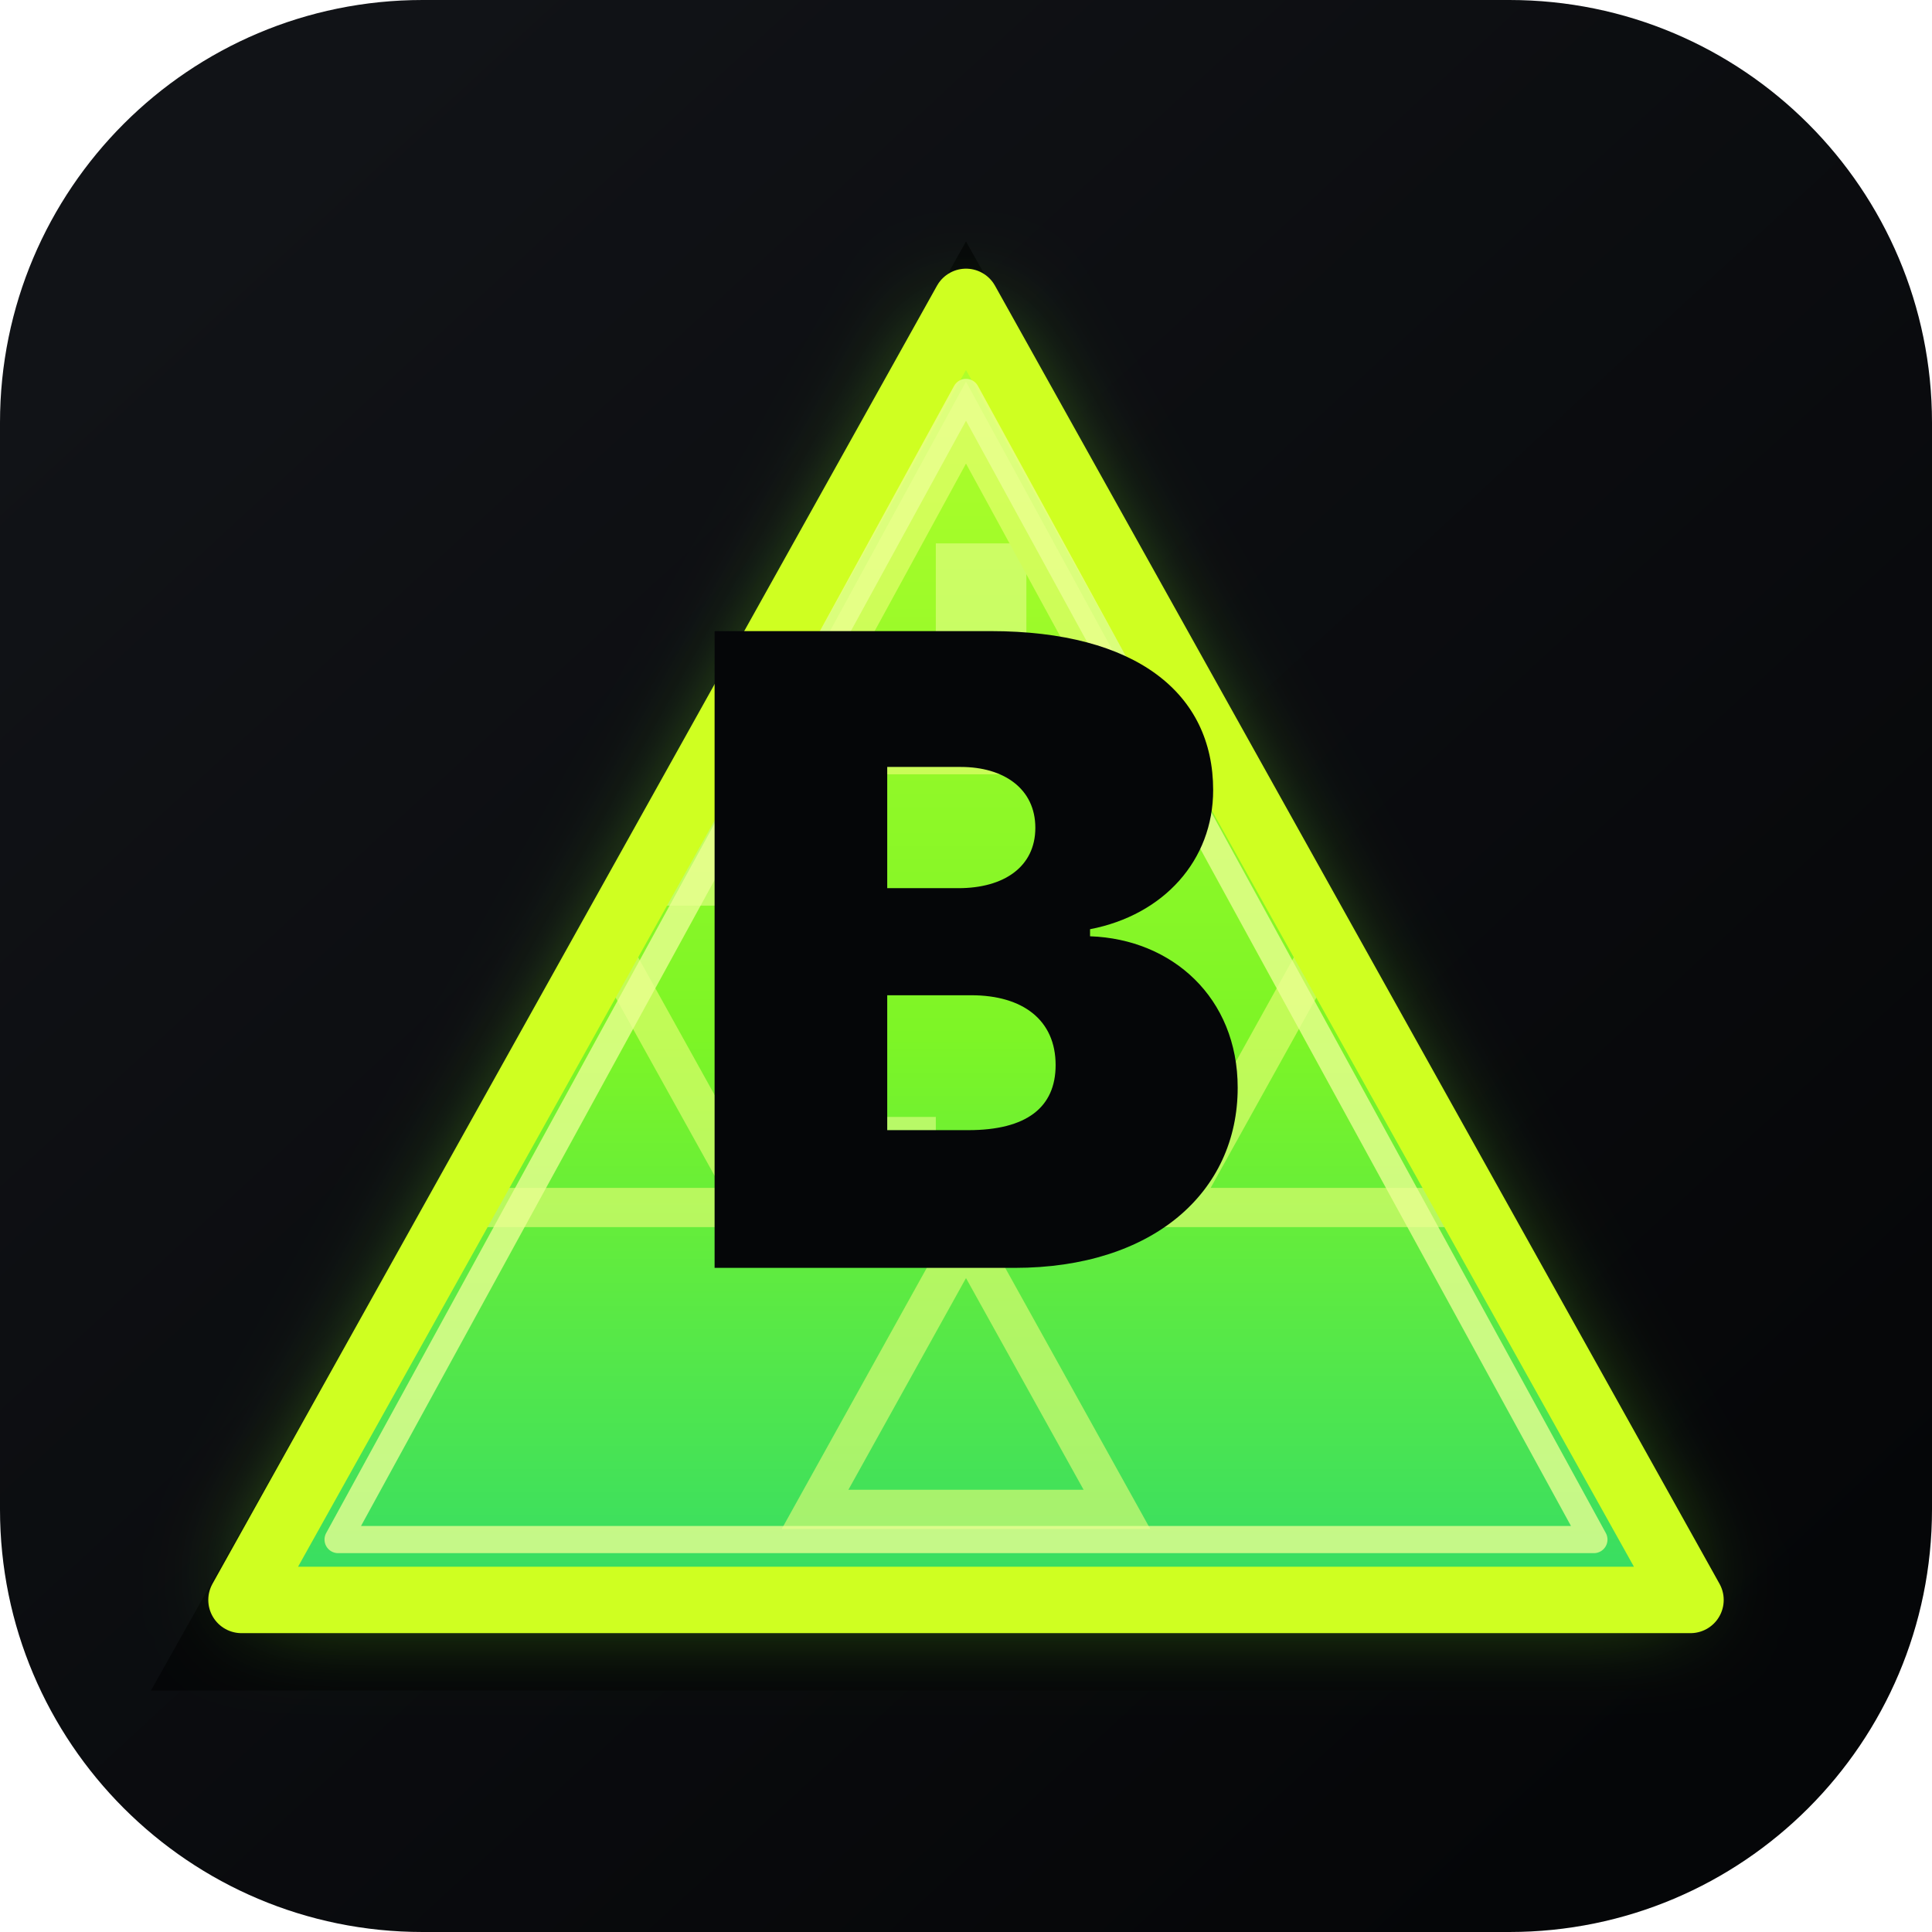
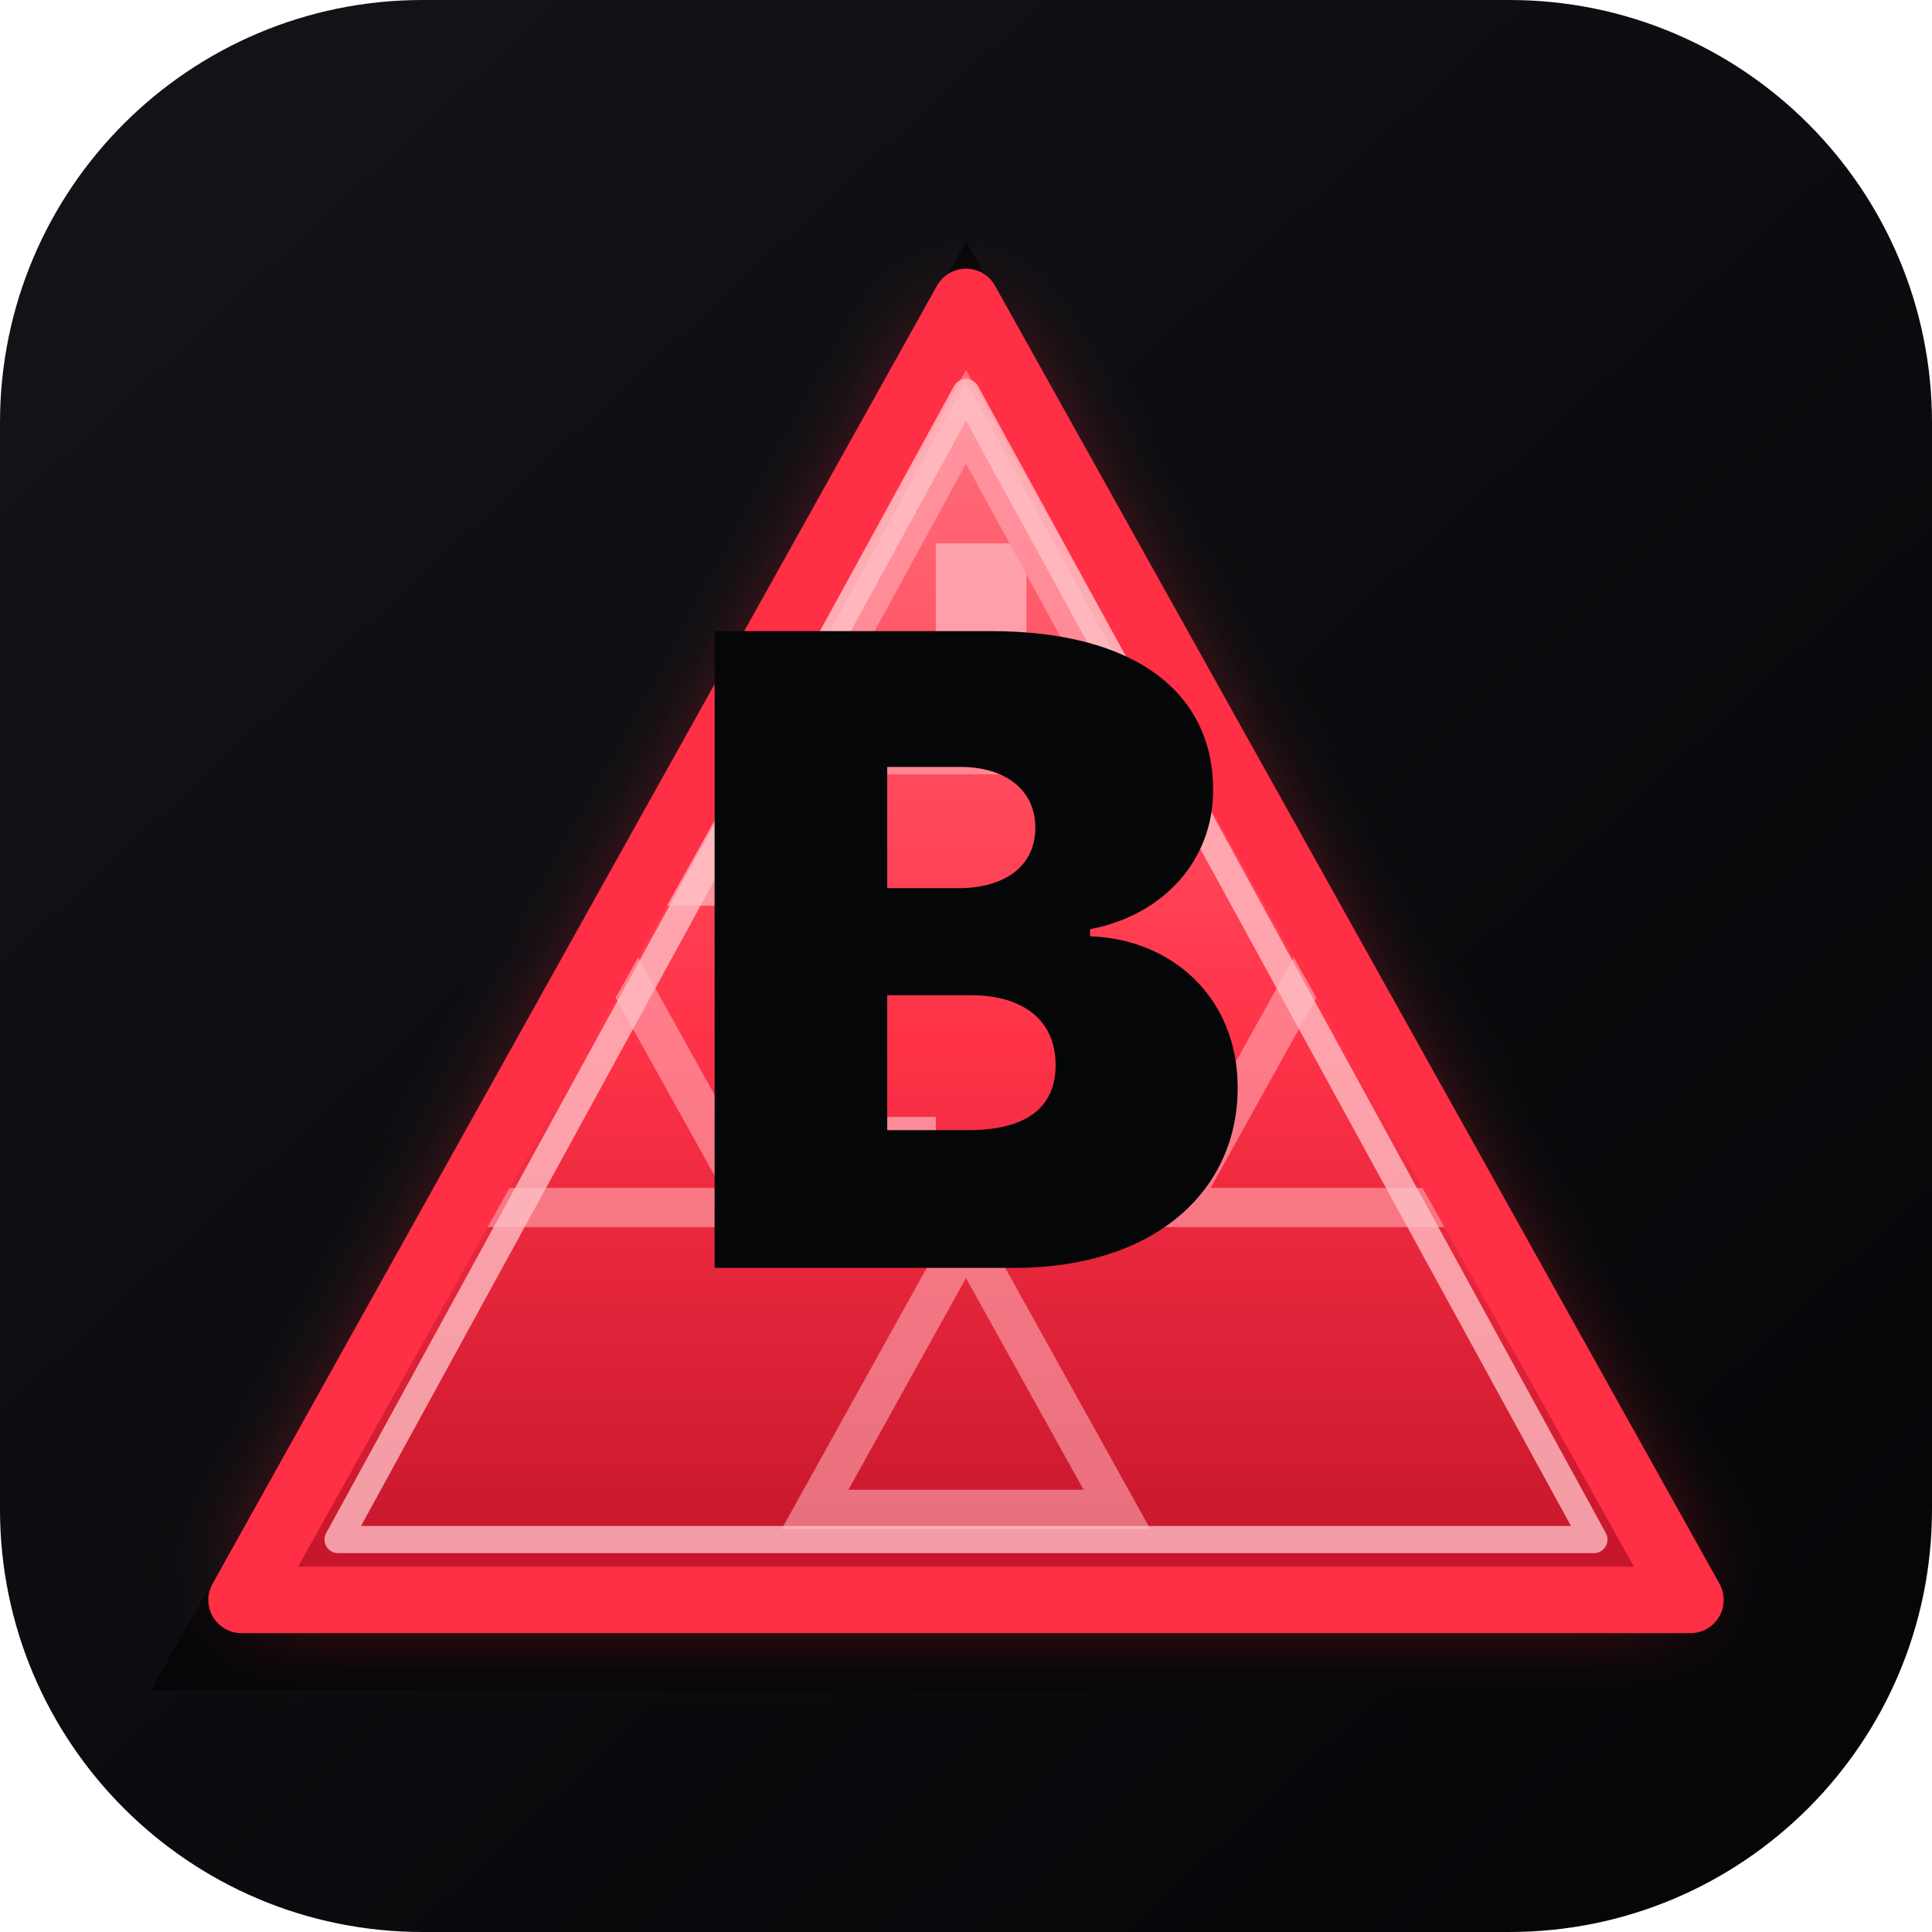
<svg xmlns="http://www.w3.org/2000/svg" viewBox="0 0 64 64" role="img" aria-label="BoiledStream">
  <defs>
    <linearGradient id="bg" x1="8" y1="6" x2="56" y2="58" gradientUnits="userSpaceOnUse">
      <stop stop-color="#111317" />
      <stop offset="1" stop-color="#050608" />
    </linearGradient>
    <linearGradient id="tri" x1="32" y1="9" x2="32" y2="56" gradientUnits="userSpaceOnUse">
-       <stop stop-color="#b7ff2b" />
-       <stop offset="0.54" stop-color="#7df526" />
-       <stop offset="1" stop-color="#29d96f" />
+       <stop stop-color="#ff7a86" />
+       <stop offset="0.54" stop-color="#ff3348" />
+       <stop offset="1" stop-color="#b80f24" />
    </linearGradient>
    <filter id="softGlow" x="-35%" y="-35%" width="170%" height="170%" color-interpolation-filters="sRGB">
      <feGaussianBlur stdDeviation="1.6" result="blur" />
-       <feColorMatrix in="blur" type="matrix" values="0 0 0 0 0.48 0 0 0 0 1 0 0 0 0 0.14 0 0 0 0.55 0" result="glow" />
+       <feColorMatrix in="blur" type="matrix" values="0 0 0 0 1 0 0 0 0 0.16 0 0 0 0 0.22 0 0 0 0.58 0" result="glow" />
      <feMerge>
        <feMergeNode in="glow" />
        <feMergeNode in="SourceGraphic" />
      </feMerge>
    </filter>
    <clipPath id="triangleClip">
      <path d="M32 10 56 53H8Z" />
    </clipPath>
  </defs>
  <rect width="64" height="64" rx="14" fill="url(#bg)" />
  <path d="M32 8 59 56H5Z" fill="#050608" />
  <path d="M32 10 56 53H8Z" fill="url(#tri)" filter="url(#softGlow)" />
  <g clip-path="url(#triangleClip)" opacity="0.58">
-     <path d="M31 18h3v4h-3zM21 26h3v4h-3zM42 26h3v4h-3zM28 37h3v4h-3zM35 37h3v4h-3z" fill="#eaff8f" />
-     <path d="M32 14 38 25H26Zm-12 17 5 9H15Zm24 0 5 9H39Zm-12 10 5 9H27Z" fill="none" stroke="#f1ff7a" stroke-width="1.3" />
-     <path d="M32 10 56 53H8Z" fill="none" stroke="#e6ff44" stroke-width="1.2" />
+     <path d="M31 18h3v4h-3zM21 26h3v4h-3zM42 26h3v4h-3zM28 37h3v4h-3zM35 37h3v4h-3z" fill="#ffd0d5" />
+     <path d="M32 14 38 25H26Zm-12 17 5 9H15Zm24 0 5 9H39Zm-12 10 5 9H27Z" fill="none" stroke="#ffb0b8" stroke-width="1.3" />
+     <path d="M32 10 56 53H8Z" fill="none" stroke="#ff6573" stroke-width="1.2" />
  </g>
-   <path d="M32 10 56 53H8Z" fill="none" stroke="#cfff21" stroke-width="2.2" stroke-linejoin="round" />
-   <path d="M32 13 52.8 51H11.2Z" fill="none" stroke="#ecff93" stroke-width="0.9" stroke-linejoin="round" opacity="0.78" />
+   <path d="M32 10 56 53H8Z" fill="none" stroke="#ff2f45" stroke-width="2.2" stroke-linejoin="round" />
+   <path d="M32 13 52.8 51H11.2Z" fill="none" stroke="#ffc1c7" stroke-width="0.9" stroke-linejoin="round" opacity="0.78" />
  <text x="32" y="42" fill="#050608" font-family="Inter, Segoe UI, Arial, sans-serif" font-size="29" font-weight="950" text-anchor="middle">B</text>
</svg>
